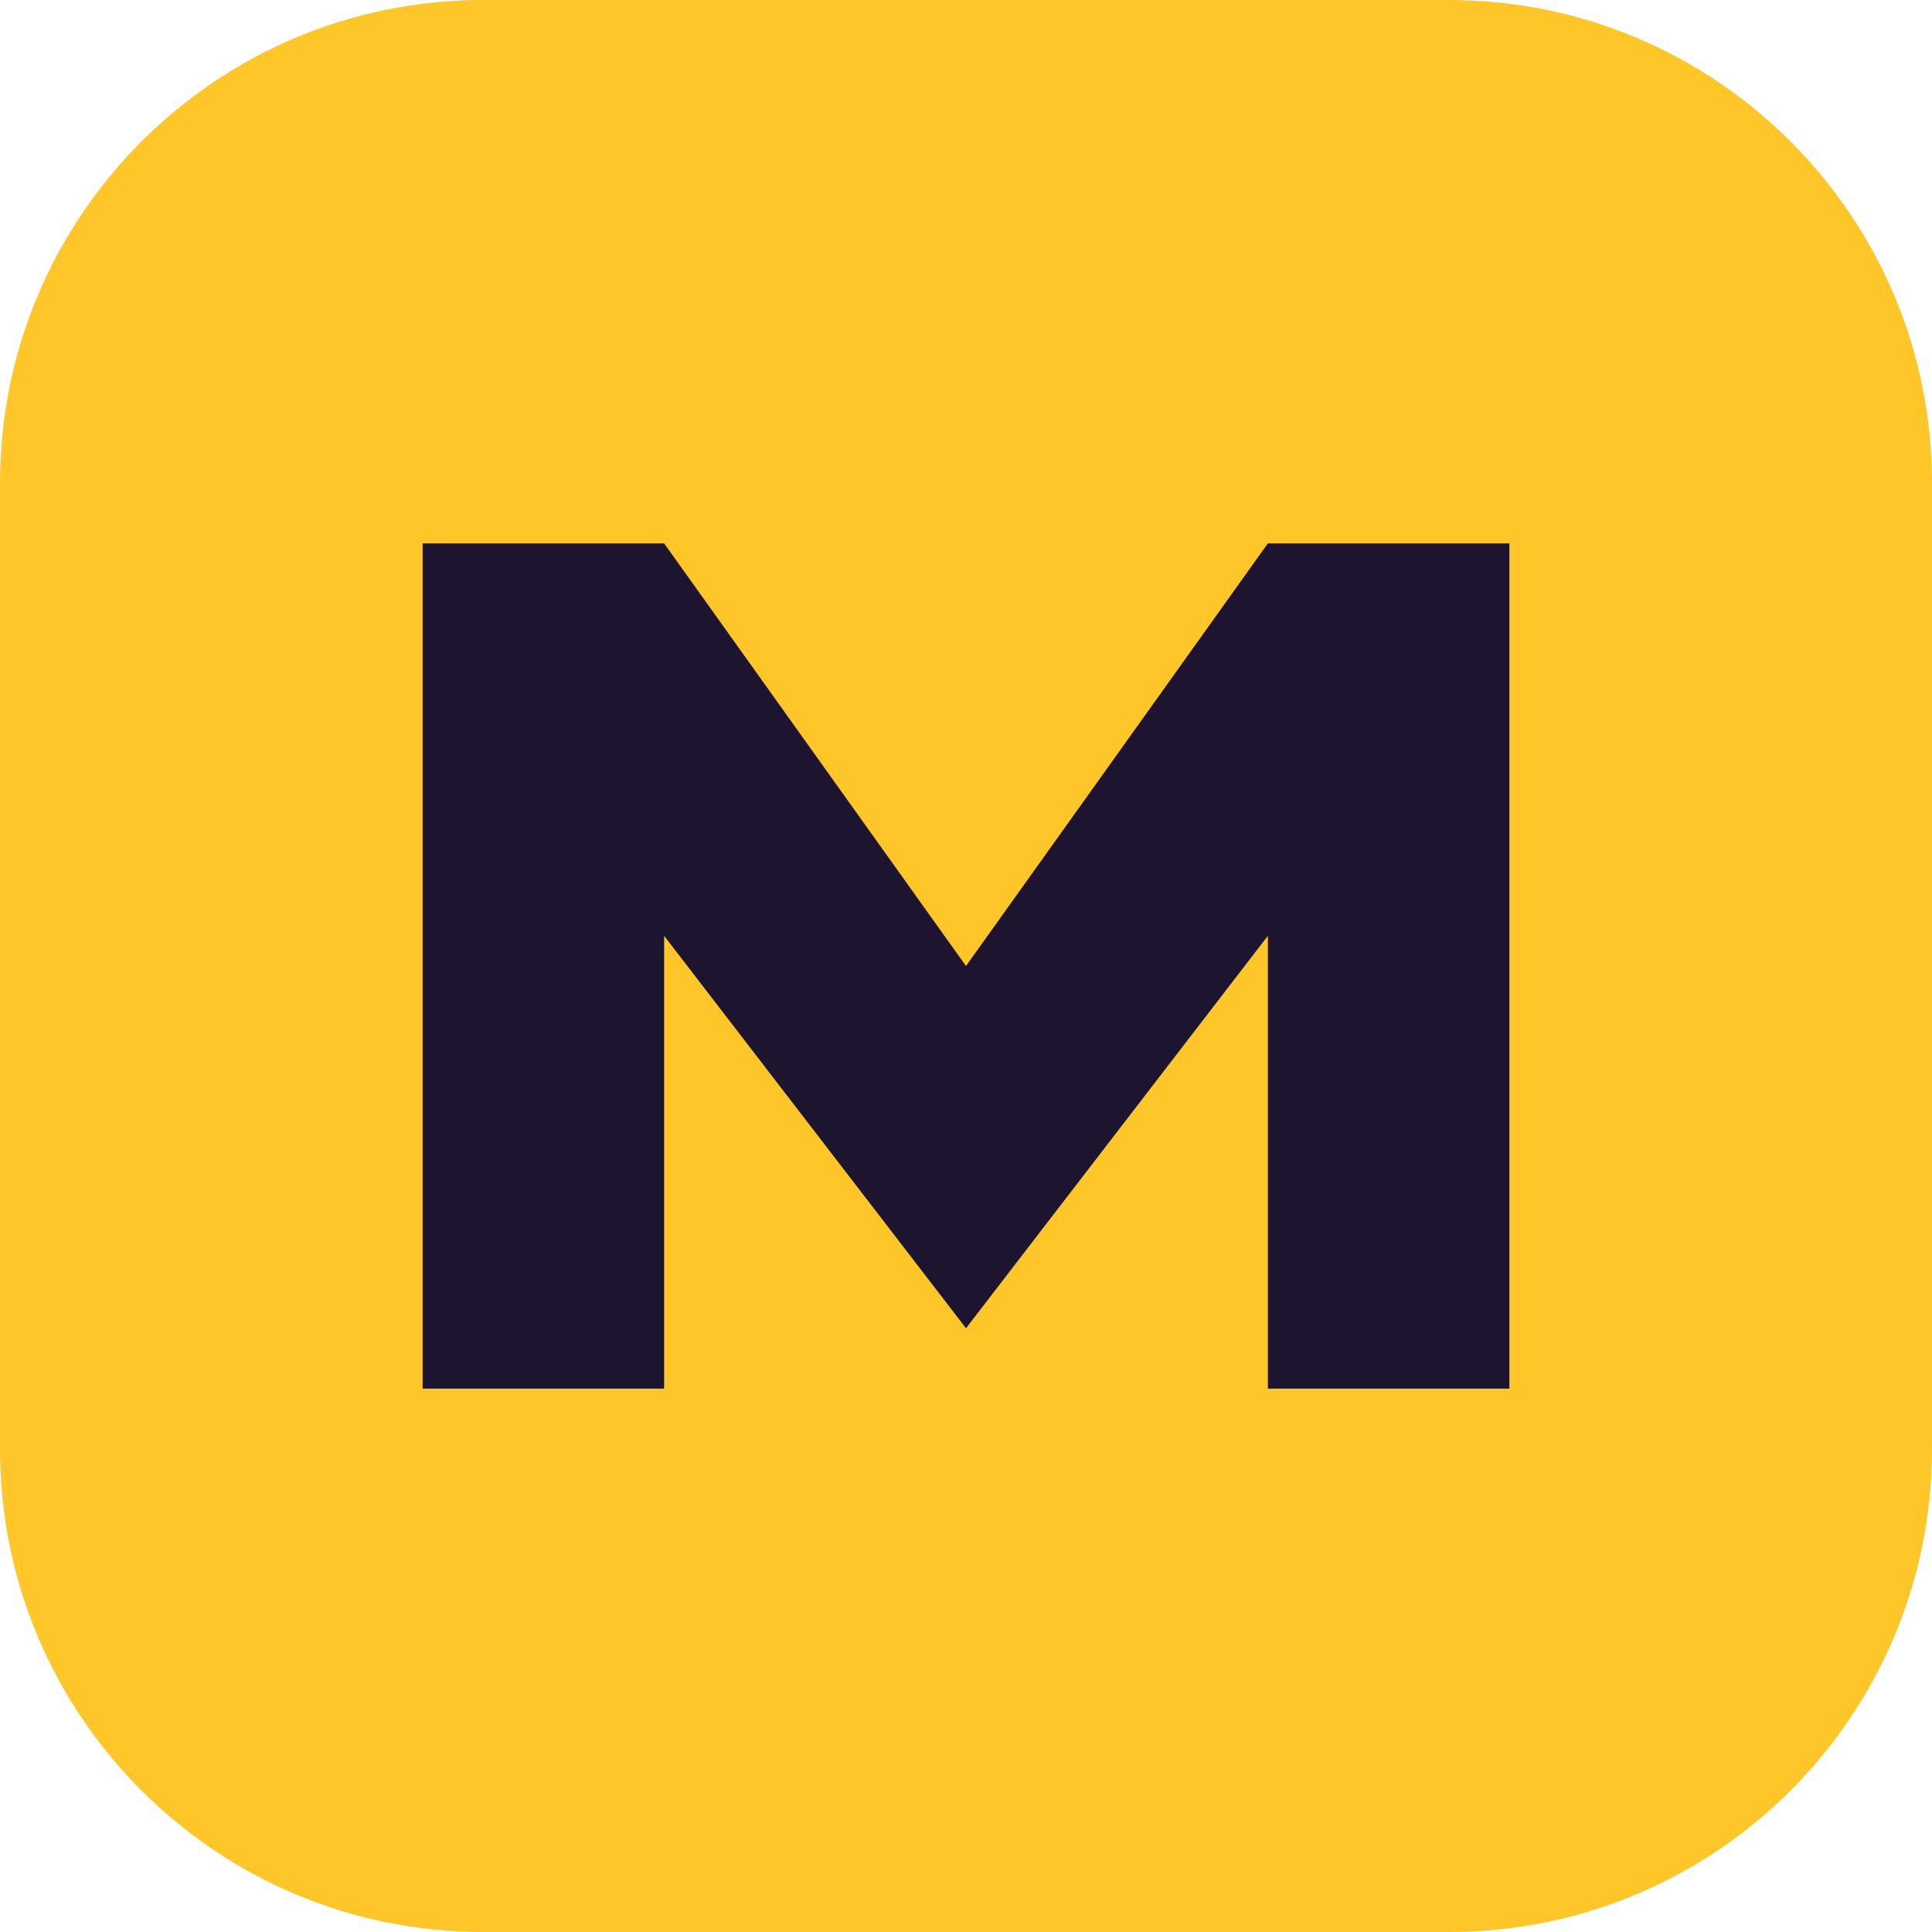
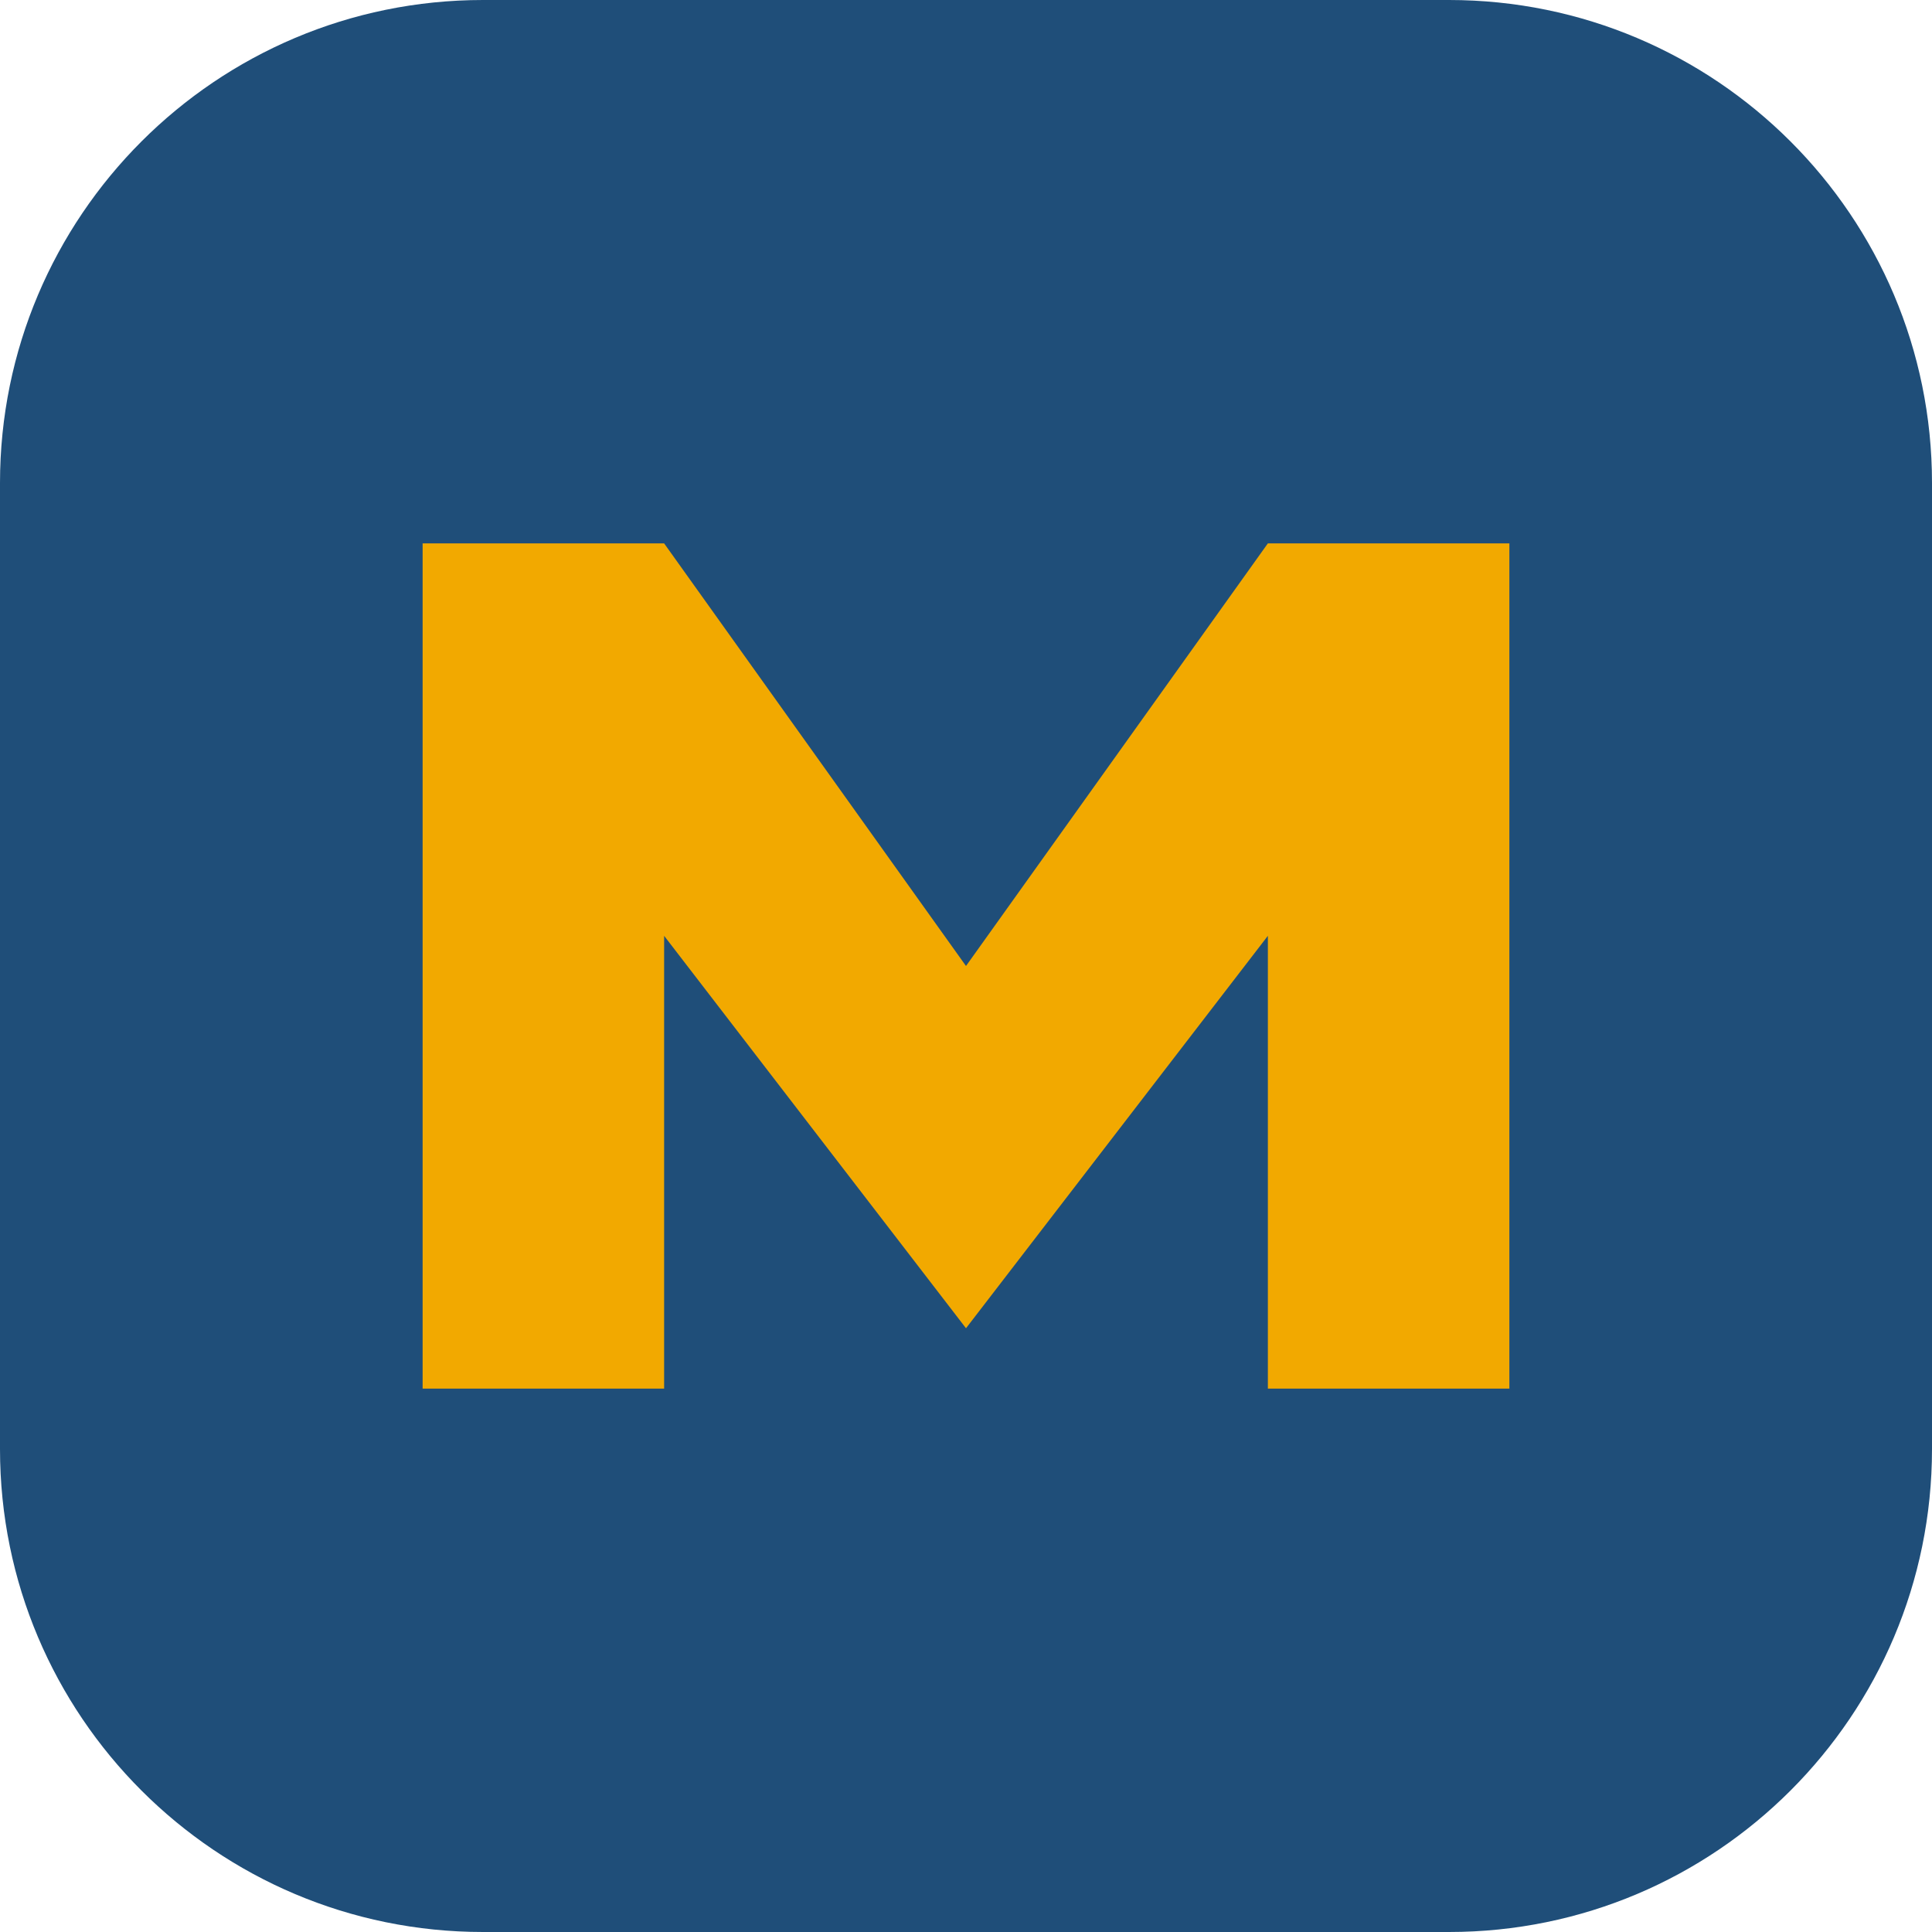
<svg xmlns="http://www.w3.org/2000/svg" viewBox="0 0 64 64">
-   <rect width="64" height="64" rx="16" fill="#ffc629" />
-   <path d="M14 46V18h8l10 14 10-14h8v28h-8V31l-10 13-10-13v15z" fill="#1d1530" />
+   <rect width="64" height="64" rx="16" fill="#1f4e79" />
+   <path d="M14 46V18h8l10 14 10-14h8v28h-8V31l-10 13-10-13v15z" fill="#f2a900" />
</svg>
